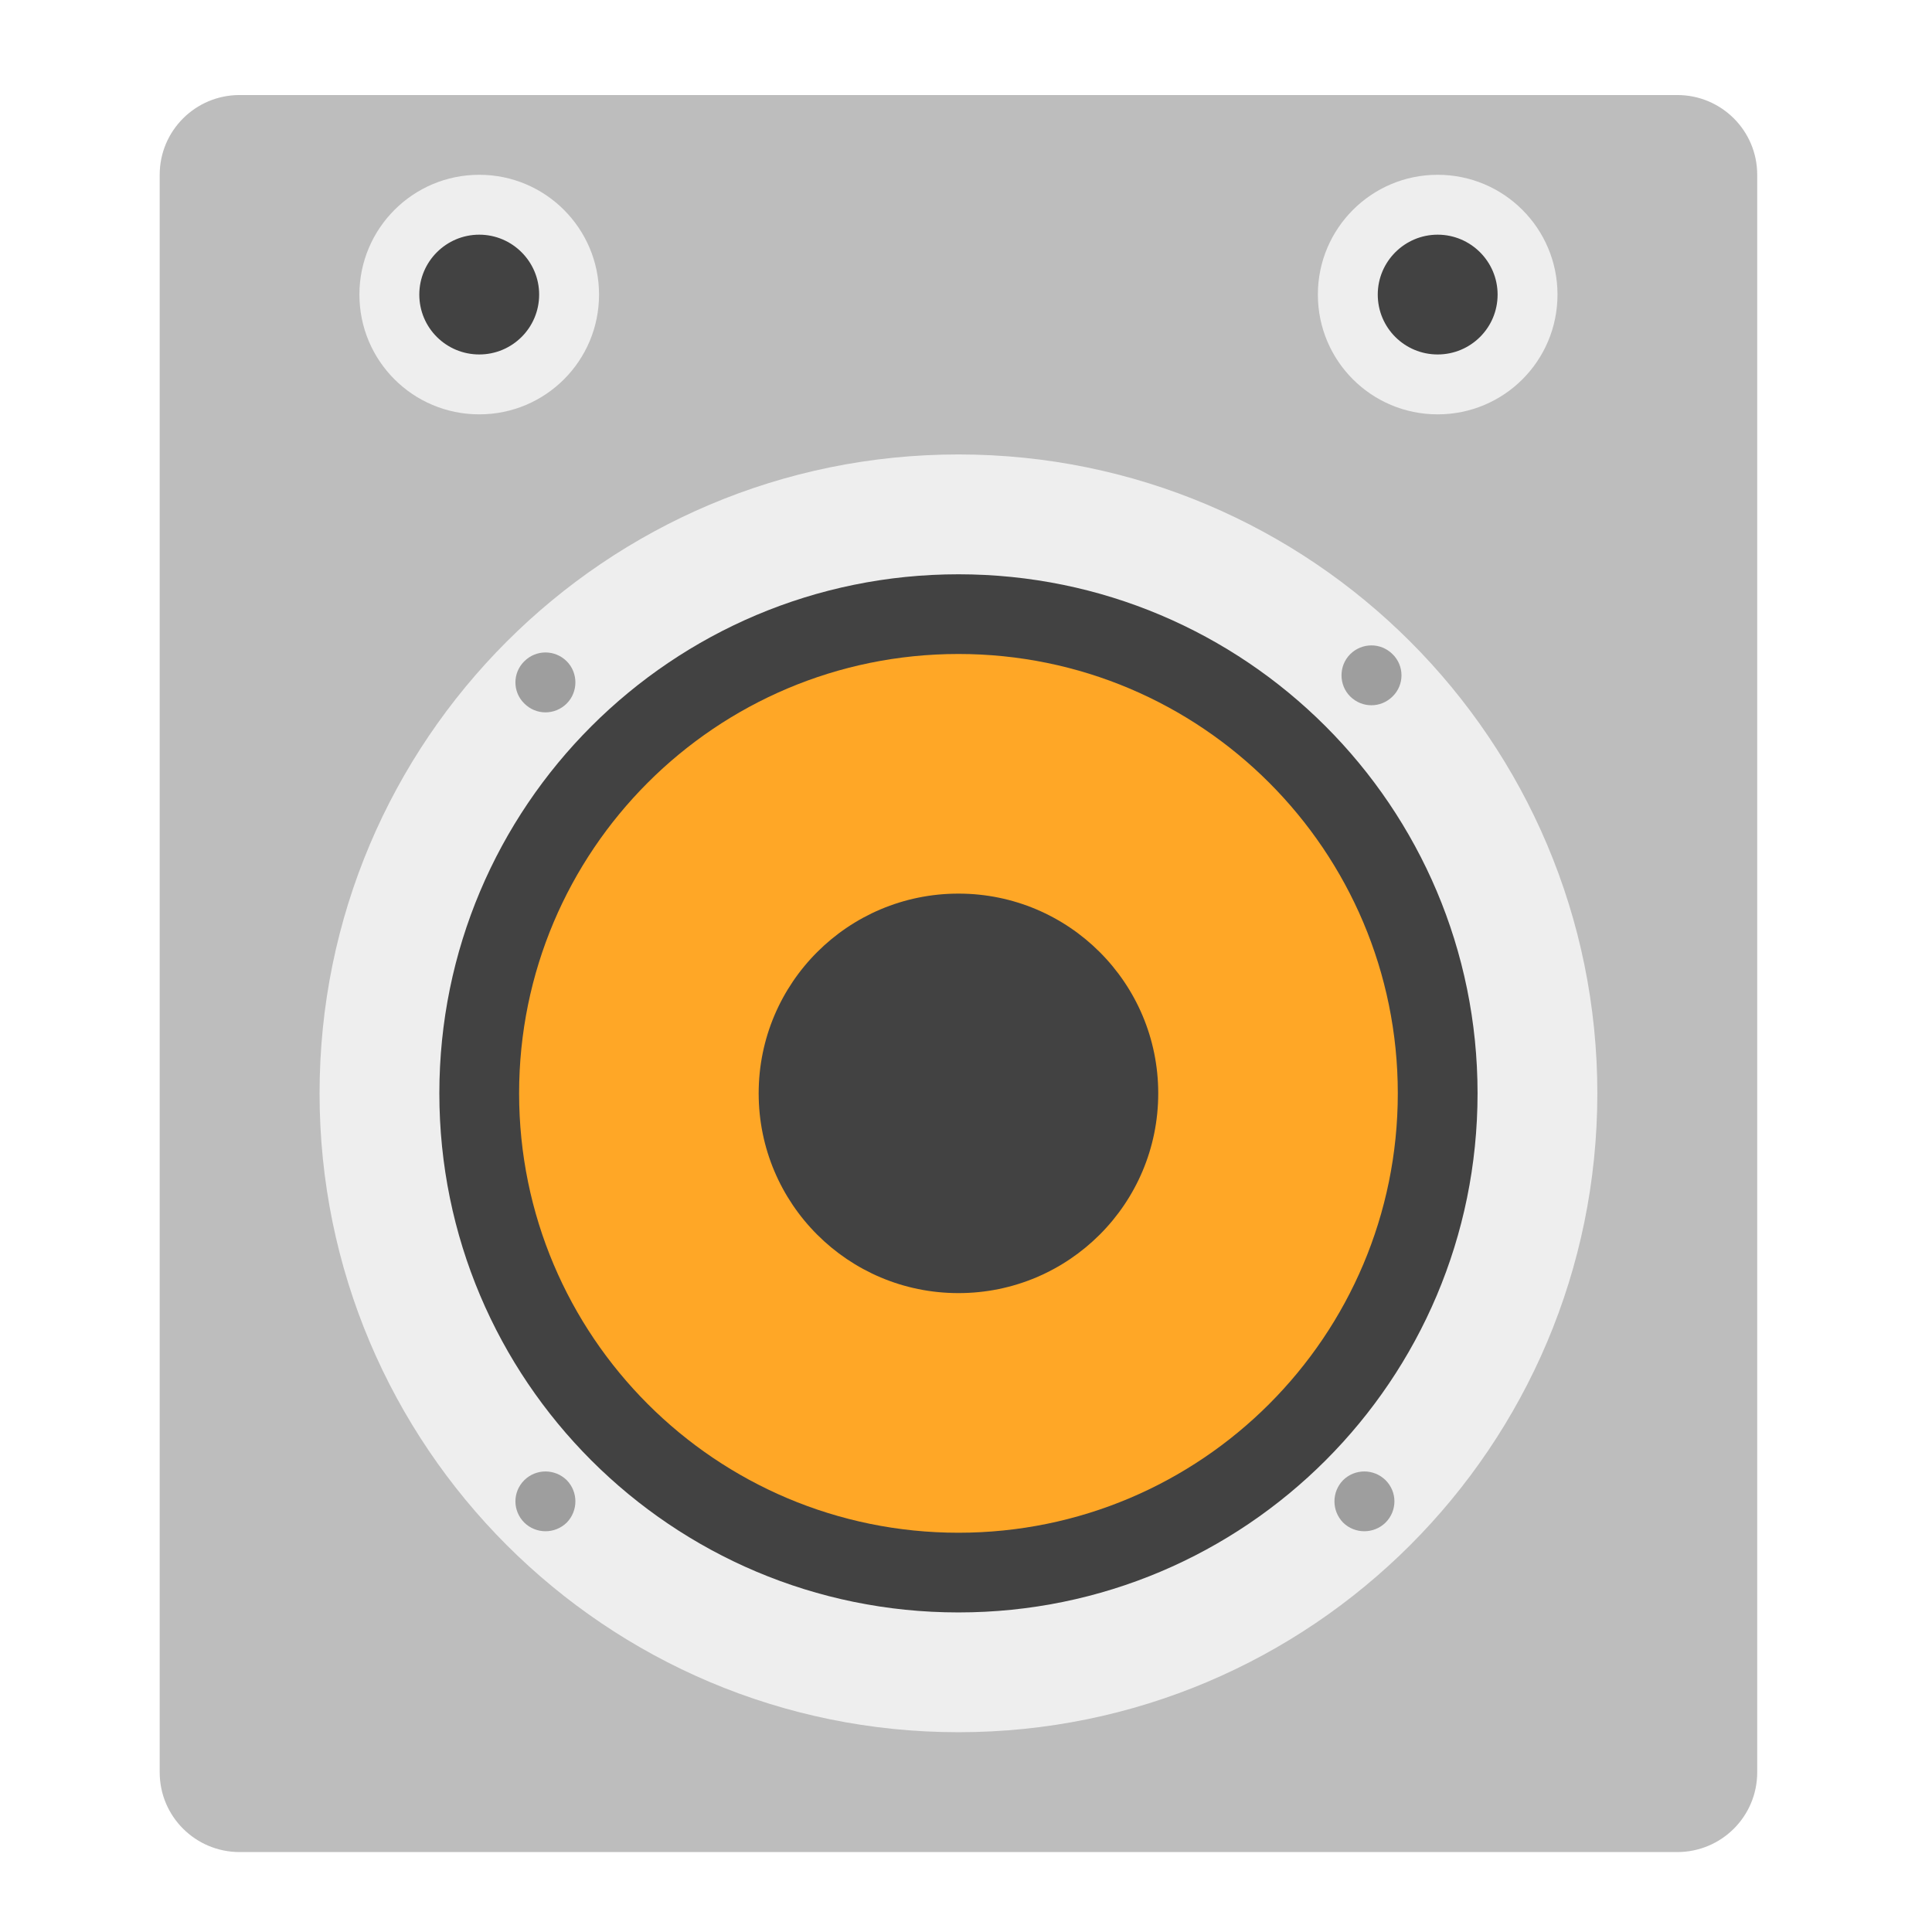
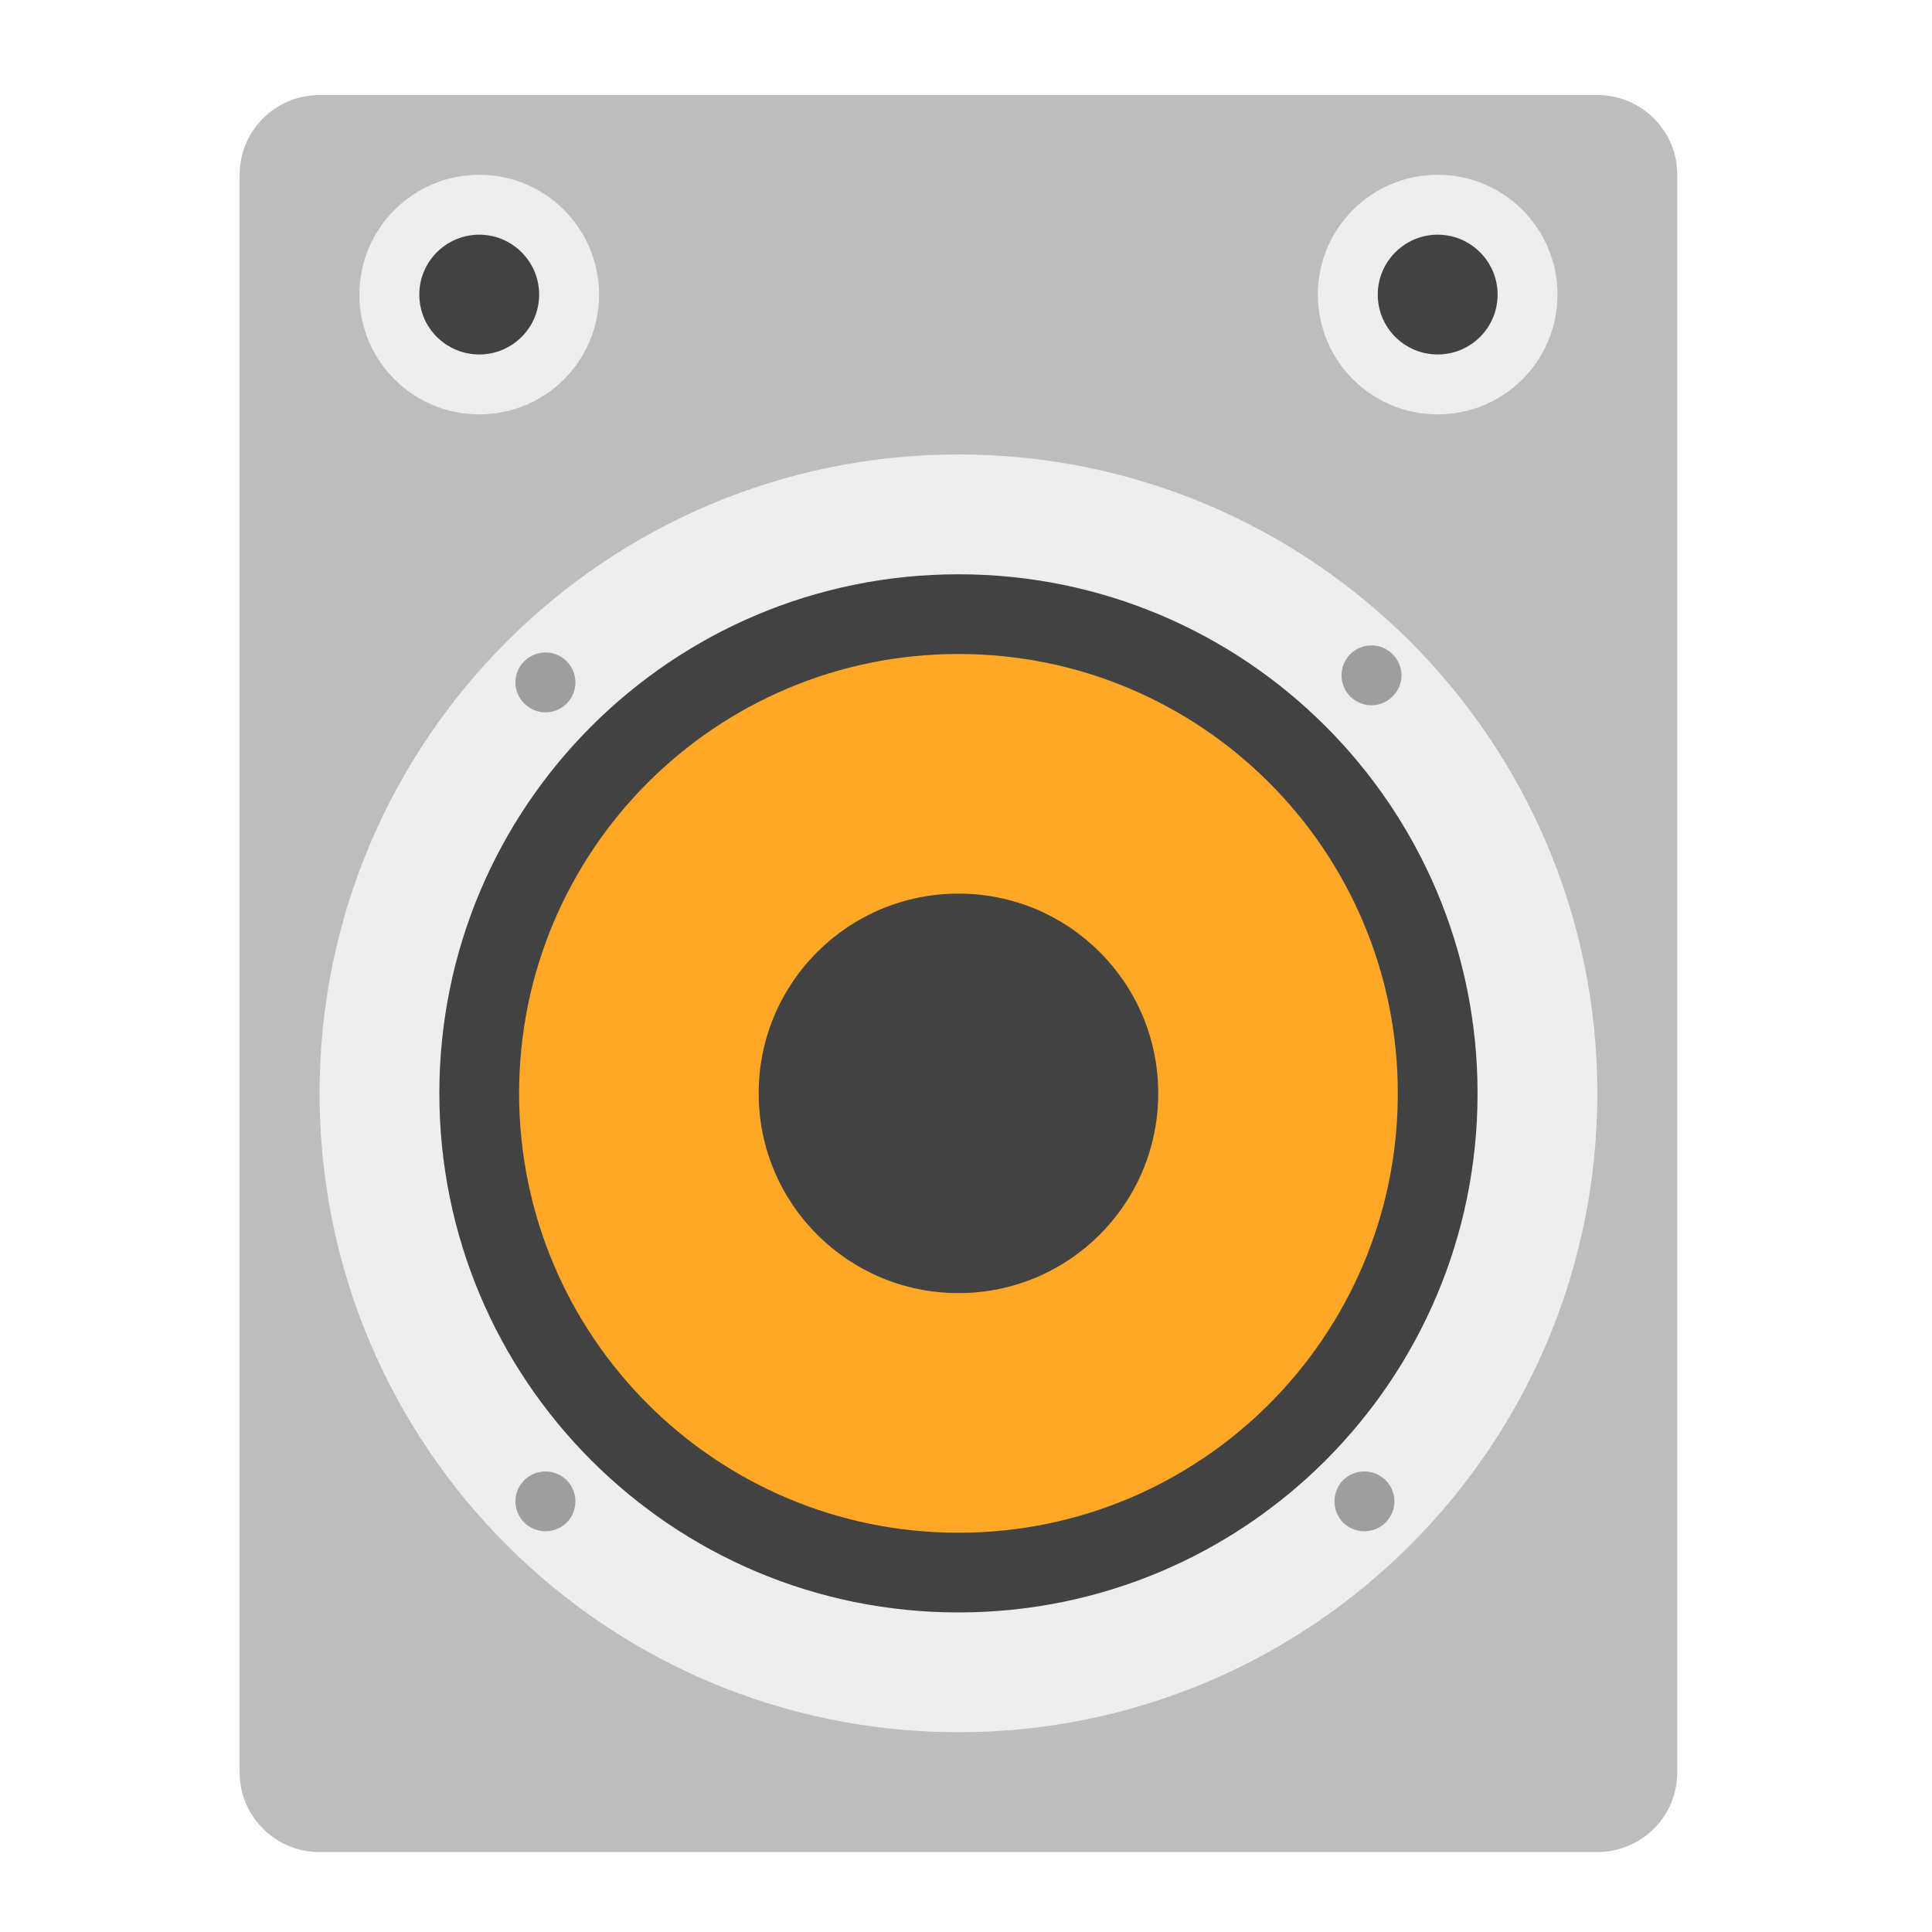
<svg xmlns="http://www.w3.org/2000/svg" width="32px" height="32px" viewBox="0 0 32 32" version="1.1">
  <g id="surface1">
-     <path style=" stroke:none;fill-rule:nonzero;fill:rgb(74.118%,74.118%,74.118%);fill-opacity:1;" d="M 3.969 1.574 L 27.781 1.574 C 28.512 1.574 29.105 2.164 29.105 2.895 L 29.105 29.355 C 29.105 30.086 28.512 30.676 27.781 30.676 L 3.969 30.676 C 3.238 30.676 2.645 30.086 2.645 29.355 L 2.645 2.895 C 2.645 2.164 3.238 1.574 3.969 1.574 Z M 3.969 1.574 " />
+     <path style=" stroke:none;fill-rule:nonzero;fill:rgb(74.118%,74.118%,74.118%);fill-opacity:1;" d="M 5.293 1.574 L 26.457 1.574 C 27.188 1.574 27.781 2.164 27.781 2.895 L 27.781 29.355 C 27.781 30.086 27.188 30.676 26.457 30.676 L 5.293 30.676 C 4.562 30.676 3.969 30.086 3.969 29.355 L 3.969 2.895 C 3.969 2.164 4.562 1.574 5.293 1.574 Z M 5.293 1.574 " />
    <path style=" stroke:none;fill-rule:nonzero;fill:rgb(93.333%,93.333%,93.333%);fill-opacity:1;" d="M 15.875 7.527 C 21.719 7.527 26.457 12.266 26.457 18.109 C 26.457 23.953 21.719 28.691 15.875 28.691 C 10.031 28.691 5.293 23.953 5.293 18.109 C 5.293 12.266 10.031 7.527 15.875 7.527 Z M 15.875 7.527 " />
    <path style=" stroke:none;fill-rule:nonzero;fill:rgb(25.882%,25.882%,25.882%);fill-opacity:1;" d="M 15.875 9.512 C 20.625 9.512 24.473 13.359 24.473 18.109 C 24.473 22.859 20.625 26.707 15.875 26.707 C 11.125 26.707 7.277 22.859 7.277 18.109 C 7.277 13.359 11.125 9.512 15.875 9.512 Z M 15.875 9.512 " />
    <path style=" stroke:none;fill-rule:nonzero;fill:rgb(100%,65.49%,14.902%);fill-opacity:1;" d="M 15.875 10.832 C 19.895 10.832 23.152 14.09 23.152 18.109 C 23.152 22.129 19.895 25.387 15.875 25.387 C 11.855 25.387 8.598 22.129 8.598 18.109 C 8.598 14.09 11.855 10.832 15.875 10.832 Z M 15.875 10.832 " />
    <path style=" stroke:none;fill-rule:nonzero;fill:rgb(25.882%,25.882%,25.882%);fill-opacity:1;" d="M 15.875 14.801 C 17.703 14.801 19.184 16.281 19.184 18.109 C 19.184 19.938 17.703 21.418 15.875 21.418 C 14.047 21.418 12.566 19.938 12.566 18.109 C 12.566 16.281 14.047 14.801 15.875 14.801 Z M 15.875 14.801 " />
    <path style=" stroke:none;fill-rule:nonzero;fill:rgb(61.961%,61.961%,61.961%);fill-opacity:1;" d="M 23.066 10.836 C 23.262 11.027 23.262 11.344 23.066 11.535 C 22.871 11.73 22.559 11.73 22.363 11.535 C 22.172 11.344 22.172 11.027 22.363 10.836 C 22.559 10.641 22.871 10.641 23.066 10.836 Z M 23.066 10.836 " />
    <path style=" stroke:none;fill-rule:nonzero;fill:rgb(61.961%,61.961%,61.961%);fill-opacity:1;" d="M 22.949 24.516 C 23.145 24.711 23.145 25.023 22.949 25.219 C 22.754 25.41 22.441 25.41 22.246 25.219 C 22.055 25.023 22.055 24.711 22.246 24.516 C 22.441 24.324 22.754 24.324 22.949 24.516 Z M 22.949 24.516 " />
    <path style=" stroke:none;fill-rule:nonzero;fill:rgb(61.961%,61.961%,61.961%);fill-opacity:1;" d="M 9.387 10.953 C 9.578 11.145 9.578 11.461 9.387 11.652 C 9.191 11.848 8.879 11.848 8.684 11.652 C 8.488 11.461 8.488 11.145 8.684 10.953 C 8.879 10.758 9.191 10.758 9.387 10.953 Z M 9.387 10.953 " />
    <path style=" stroke:none;fill-rule:nonzero;fill:rgb(61.961%,61.961%,61.961%);fill-opacity:1;" d="M 9.387 24.516 C 9.578 24.711 9.578 25.023 9.387 25.219 C 9.191 25.41 8.879 25.41 8.684 25.219 C 8.488 25.023 8.488 24.711 8.684 24.516 C 8.879 24.324 9.191 24.324 9.387 24.516 Z M 9.387 24.516 " />
    <path style=" stroke:none;fill-rule:nonzero;fill:rgb(93.333%,93.333%,93.333%);fill-opacity:1;" d="M 7.938 2.895 C 9.035 2.895 9.922 3.785 9.922 4.879 C 9.922 5.977 9.035 6.863 7.938 6.863 C 6.84 6.863 5.953 5.977 5.953 4.879 C 5.953 3.785 6.84 2.895 7.938 2.895 Z M 7.938 2.895 " />
    <path style=" stroke:none;fill-rule:nonzero;fill:rgb(93.333%,93.333%,93.333%);fill-opacity:1;" d="M 23.812 2.895 C 24.91 2.895 25.797 3.785 25.797 4.879 C 25.797 5.977 24.91 6.863 23.812 6.863 C 22.715 6.863 21.828 5.977 21.828 4.879 C 21.828 3.785 22.715 2.895 23.812 2.895 Z M 23.812 2.895 " />
    <path style=" stroke:none;fill-rule:nonzero;fill:rgb(25.882%,25.882%,25.882%);fill-opacity:1;" d="M 7.938 3.887 C 8.484 3.887 8.93 4.332 8.93 4.879 C 8.93 5.43 8.484 5.871 7.938 5.871 C 7.391 5.871 6.945 5.43 6.945 4.879 C 6.945 4.332 7.391 3.887 7.938 3.887 Z M 7.938 3.887 " />
    <path style=" stroke:none;fill-rule:nonzero;fill:rgb(25.882%,25.882%,25.882%);fill-opacity:1;" d="M 23.812 3.887 C 24.359 3.887 24.805 4.332 24.805 4.879 C 24.805 5.43 24.359 5.871 23.812 5.871 C 23.266 5.871 22.82 5.43 22.82 4.879 C 22.82 4.332 23.266 3.887 23.812 3.887 Z M 23.812 3.887 " />
  </g>
</svg>
